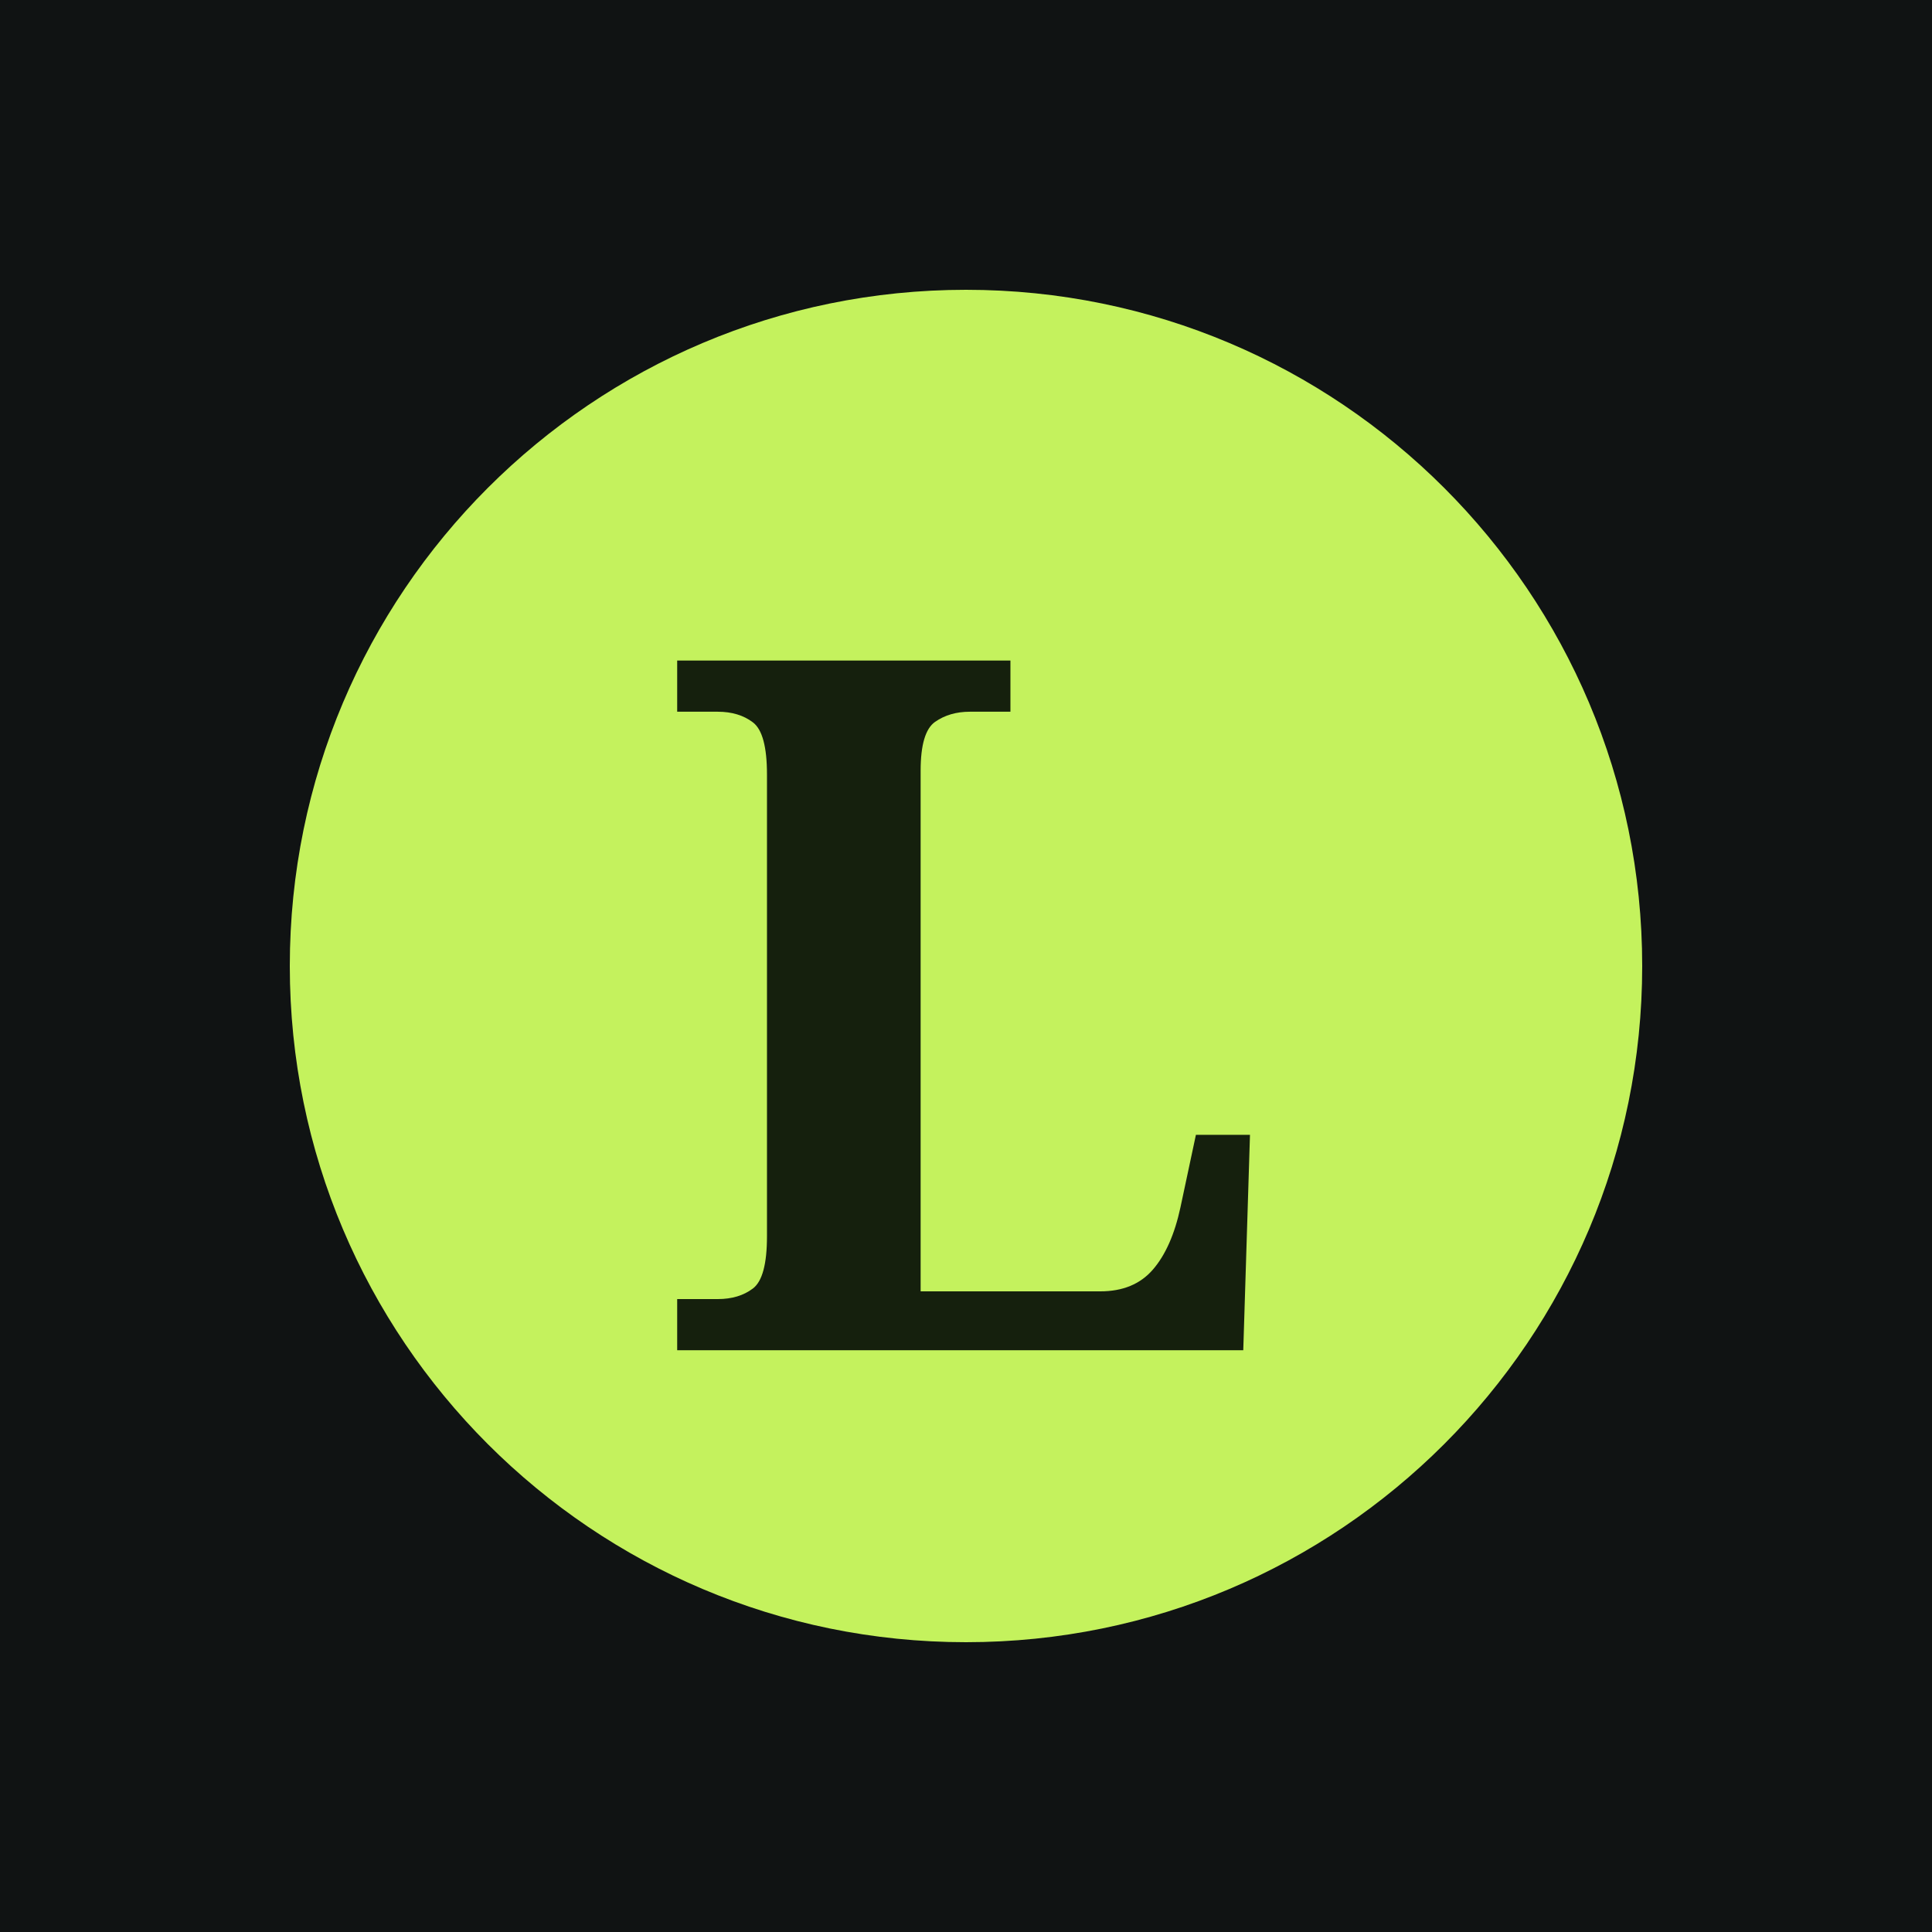
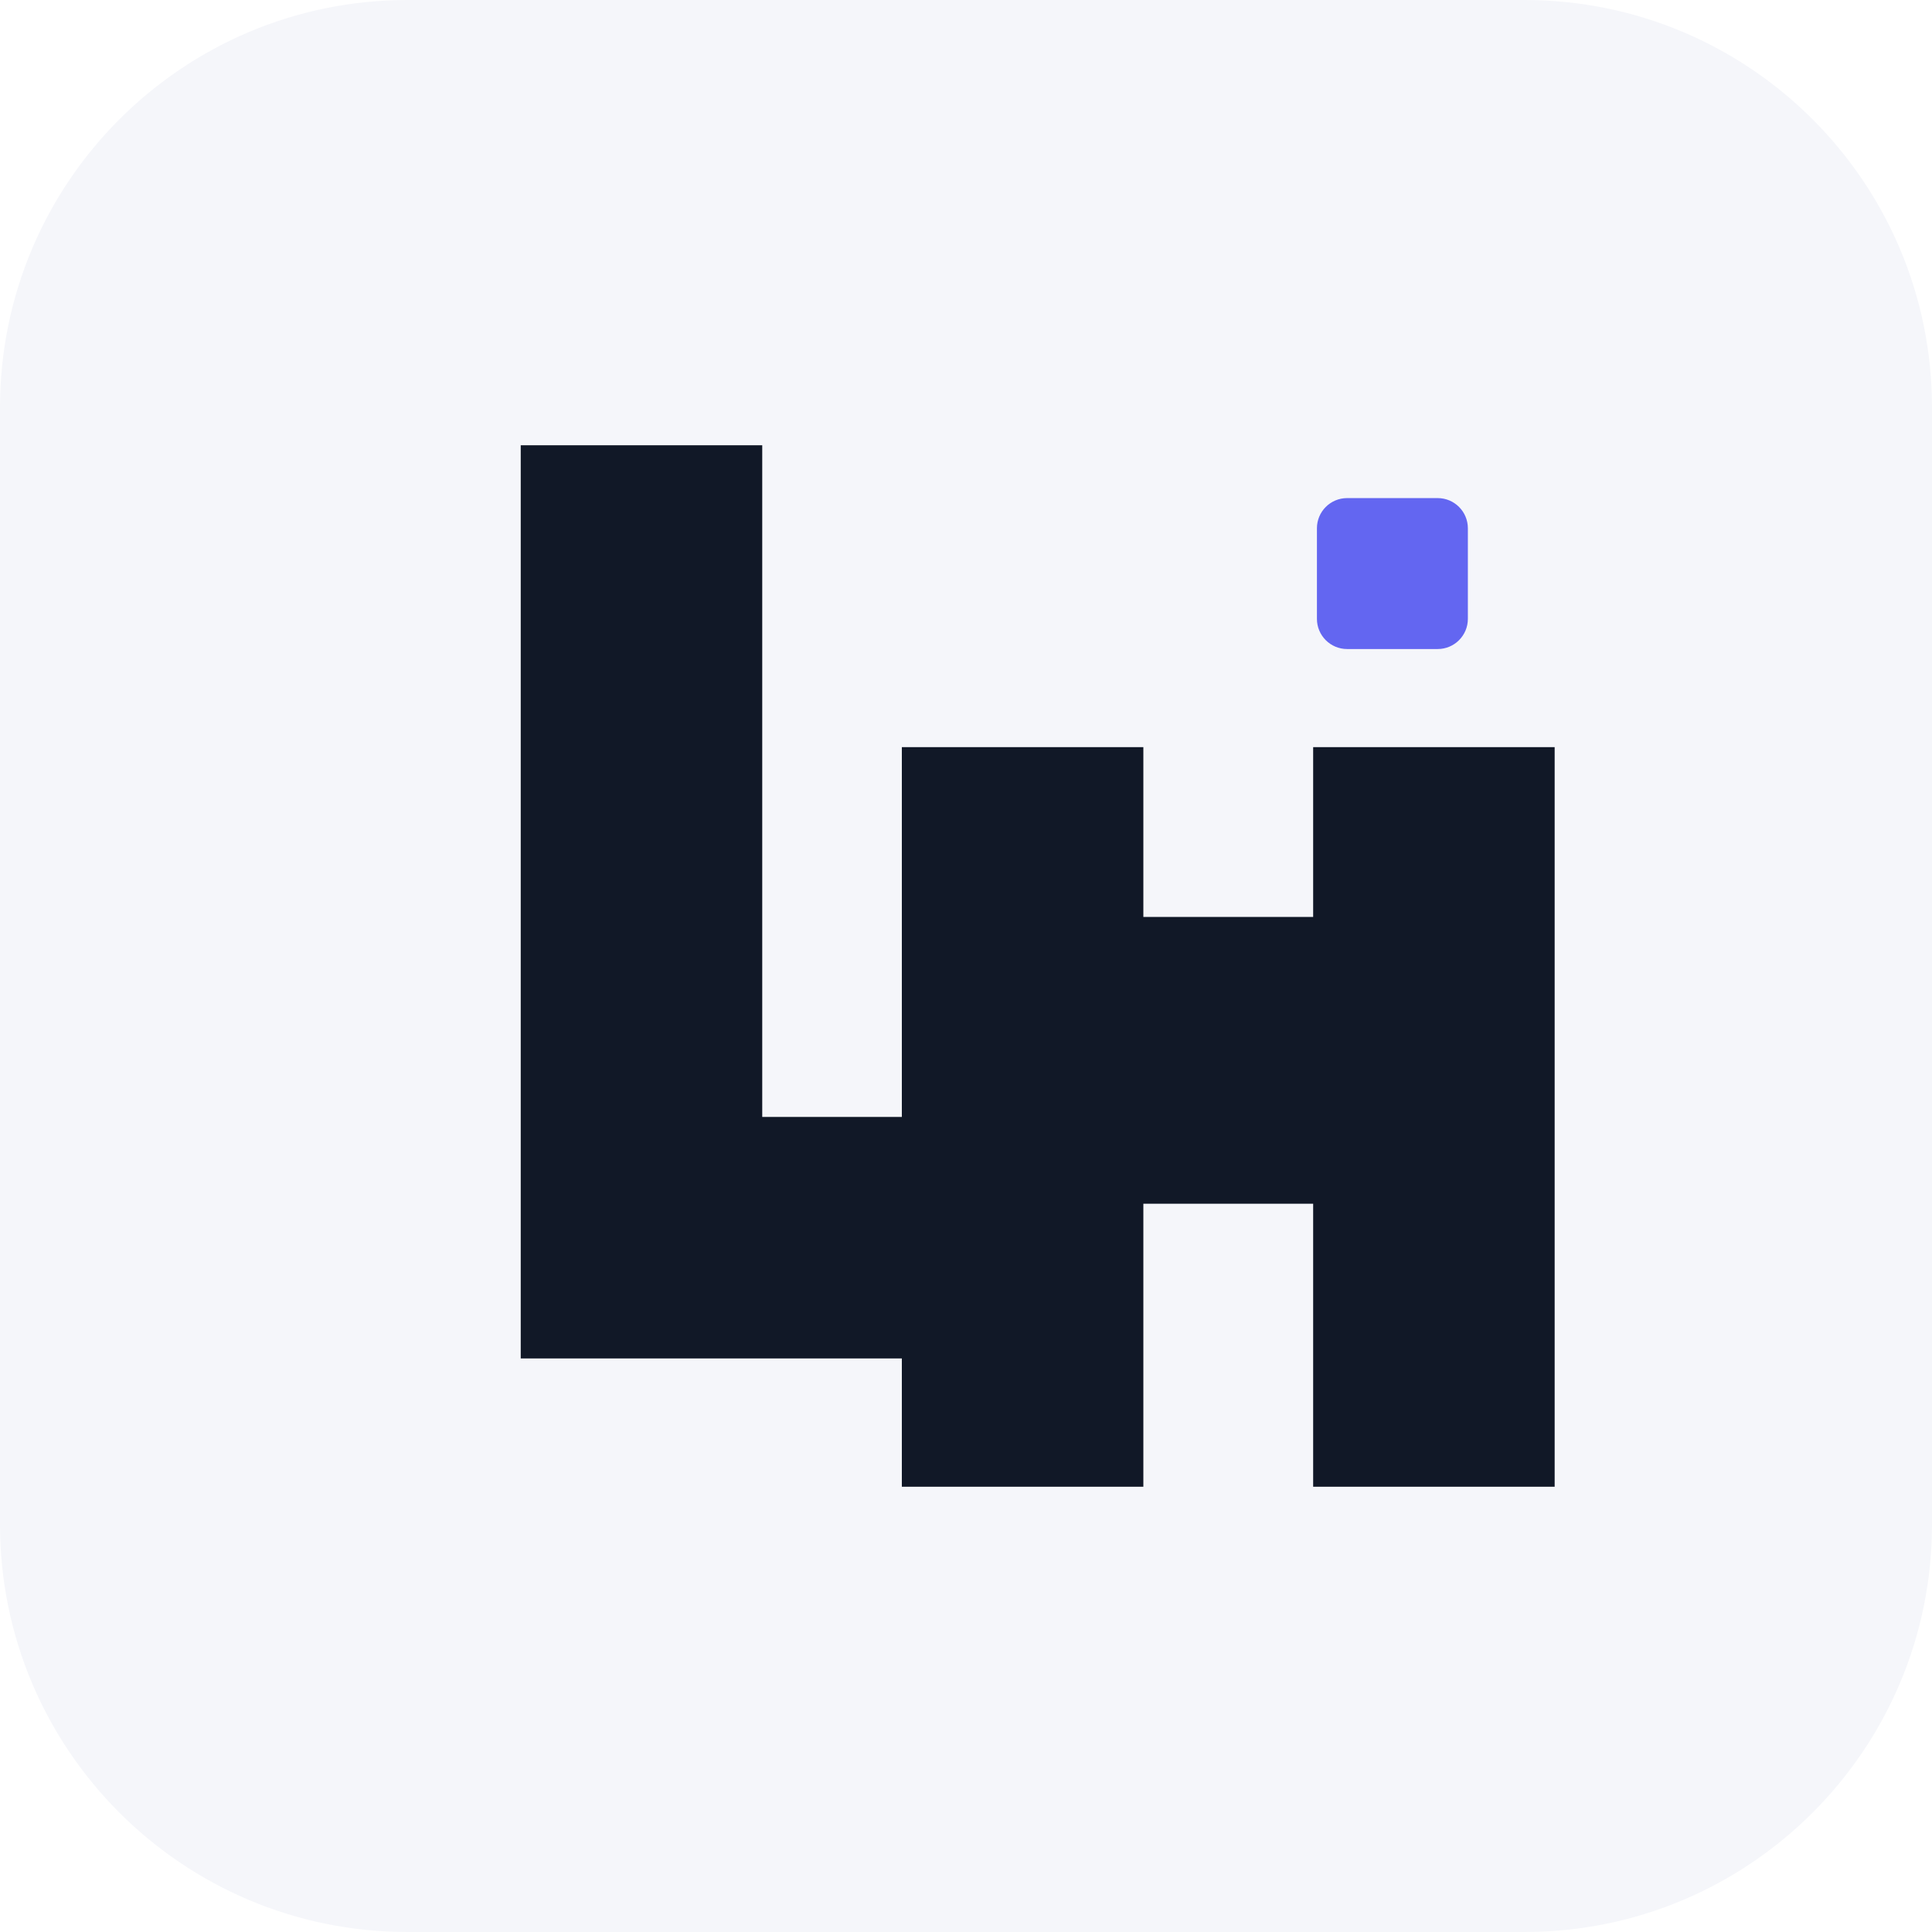
<svg xmlns="http://www.w3.org/2000/svg" width="512" height="512" viewBox="0 0 512 512">
-   <rect width="512" height="512" fill="#101313" />
-   <circle cx="256" cy="256" r="179.2" fill="#c4f25d" />
-   <text x="256" y="269" font-family="Georgia, serif" font-size="256" font-weight="bold" fill="#15200d" text-anchor="middle" dominant-baseline="middle">L</text>
+   <rect width="512" height="512" rx="108" fill="#F5F6FA" />
+   <g fill="#111827">
+     <path d="M138 118h64v178h98v64H138z" />
+     <path d="M239 198h64v45h45v-45h64v196h-64v-75h-45v75h-64z" />
+   </g>
+   <rect x="349" y="132" width="40" height="40" rx="8" fill="#6366F1" />
</svg>
